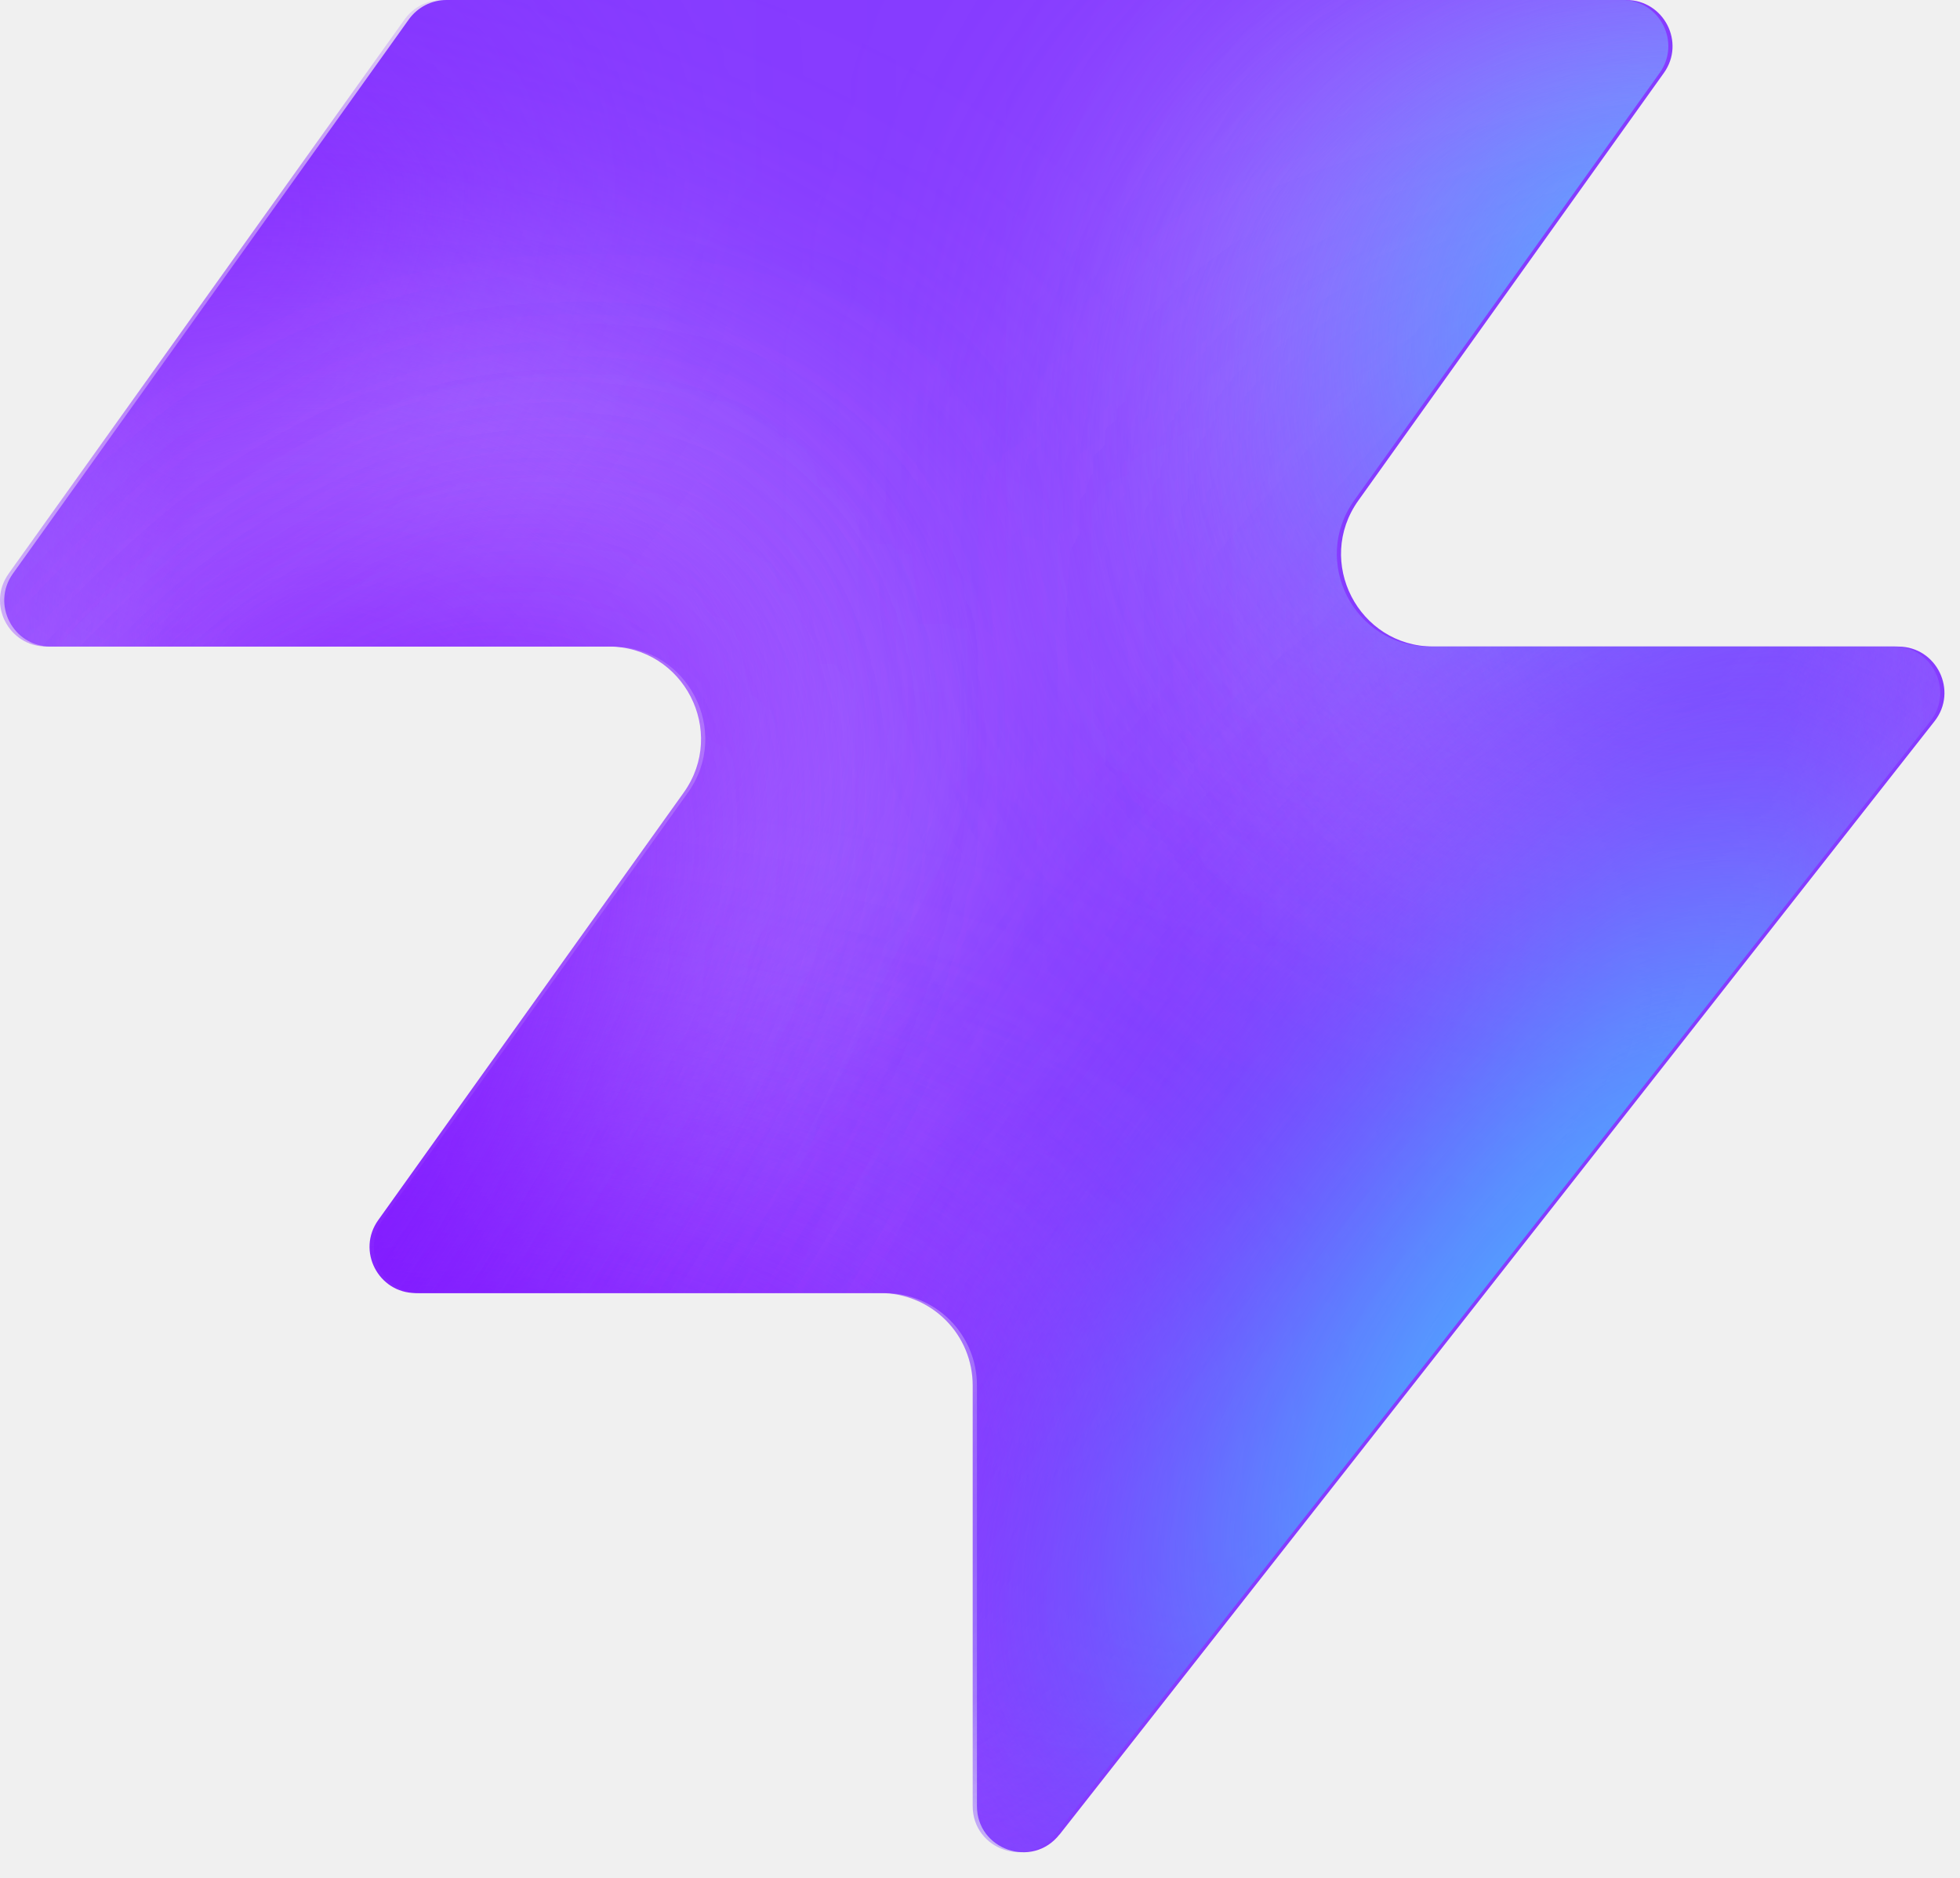
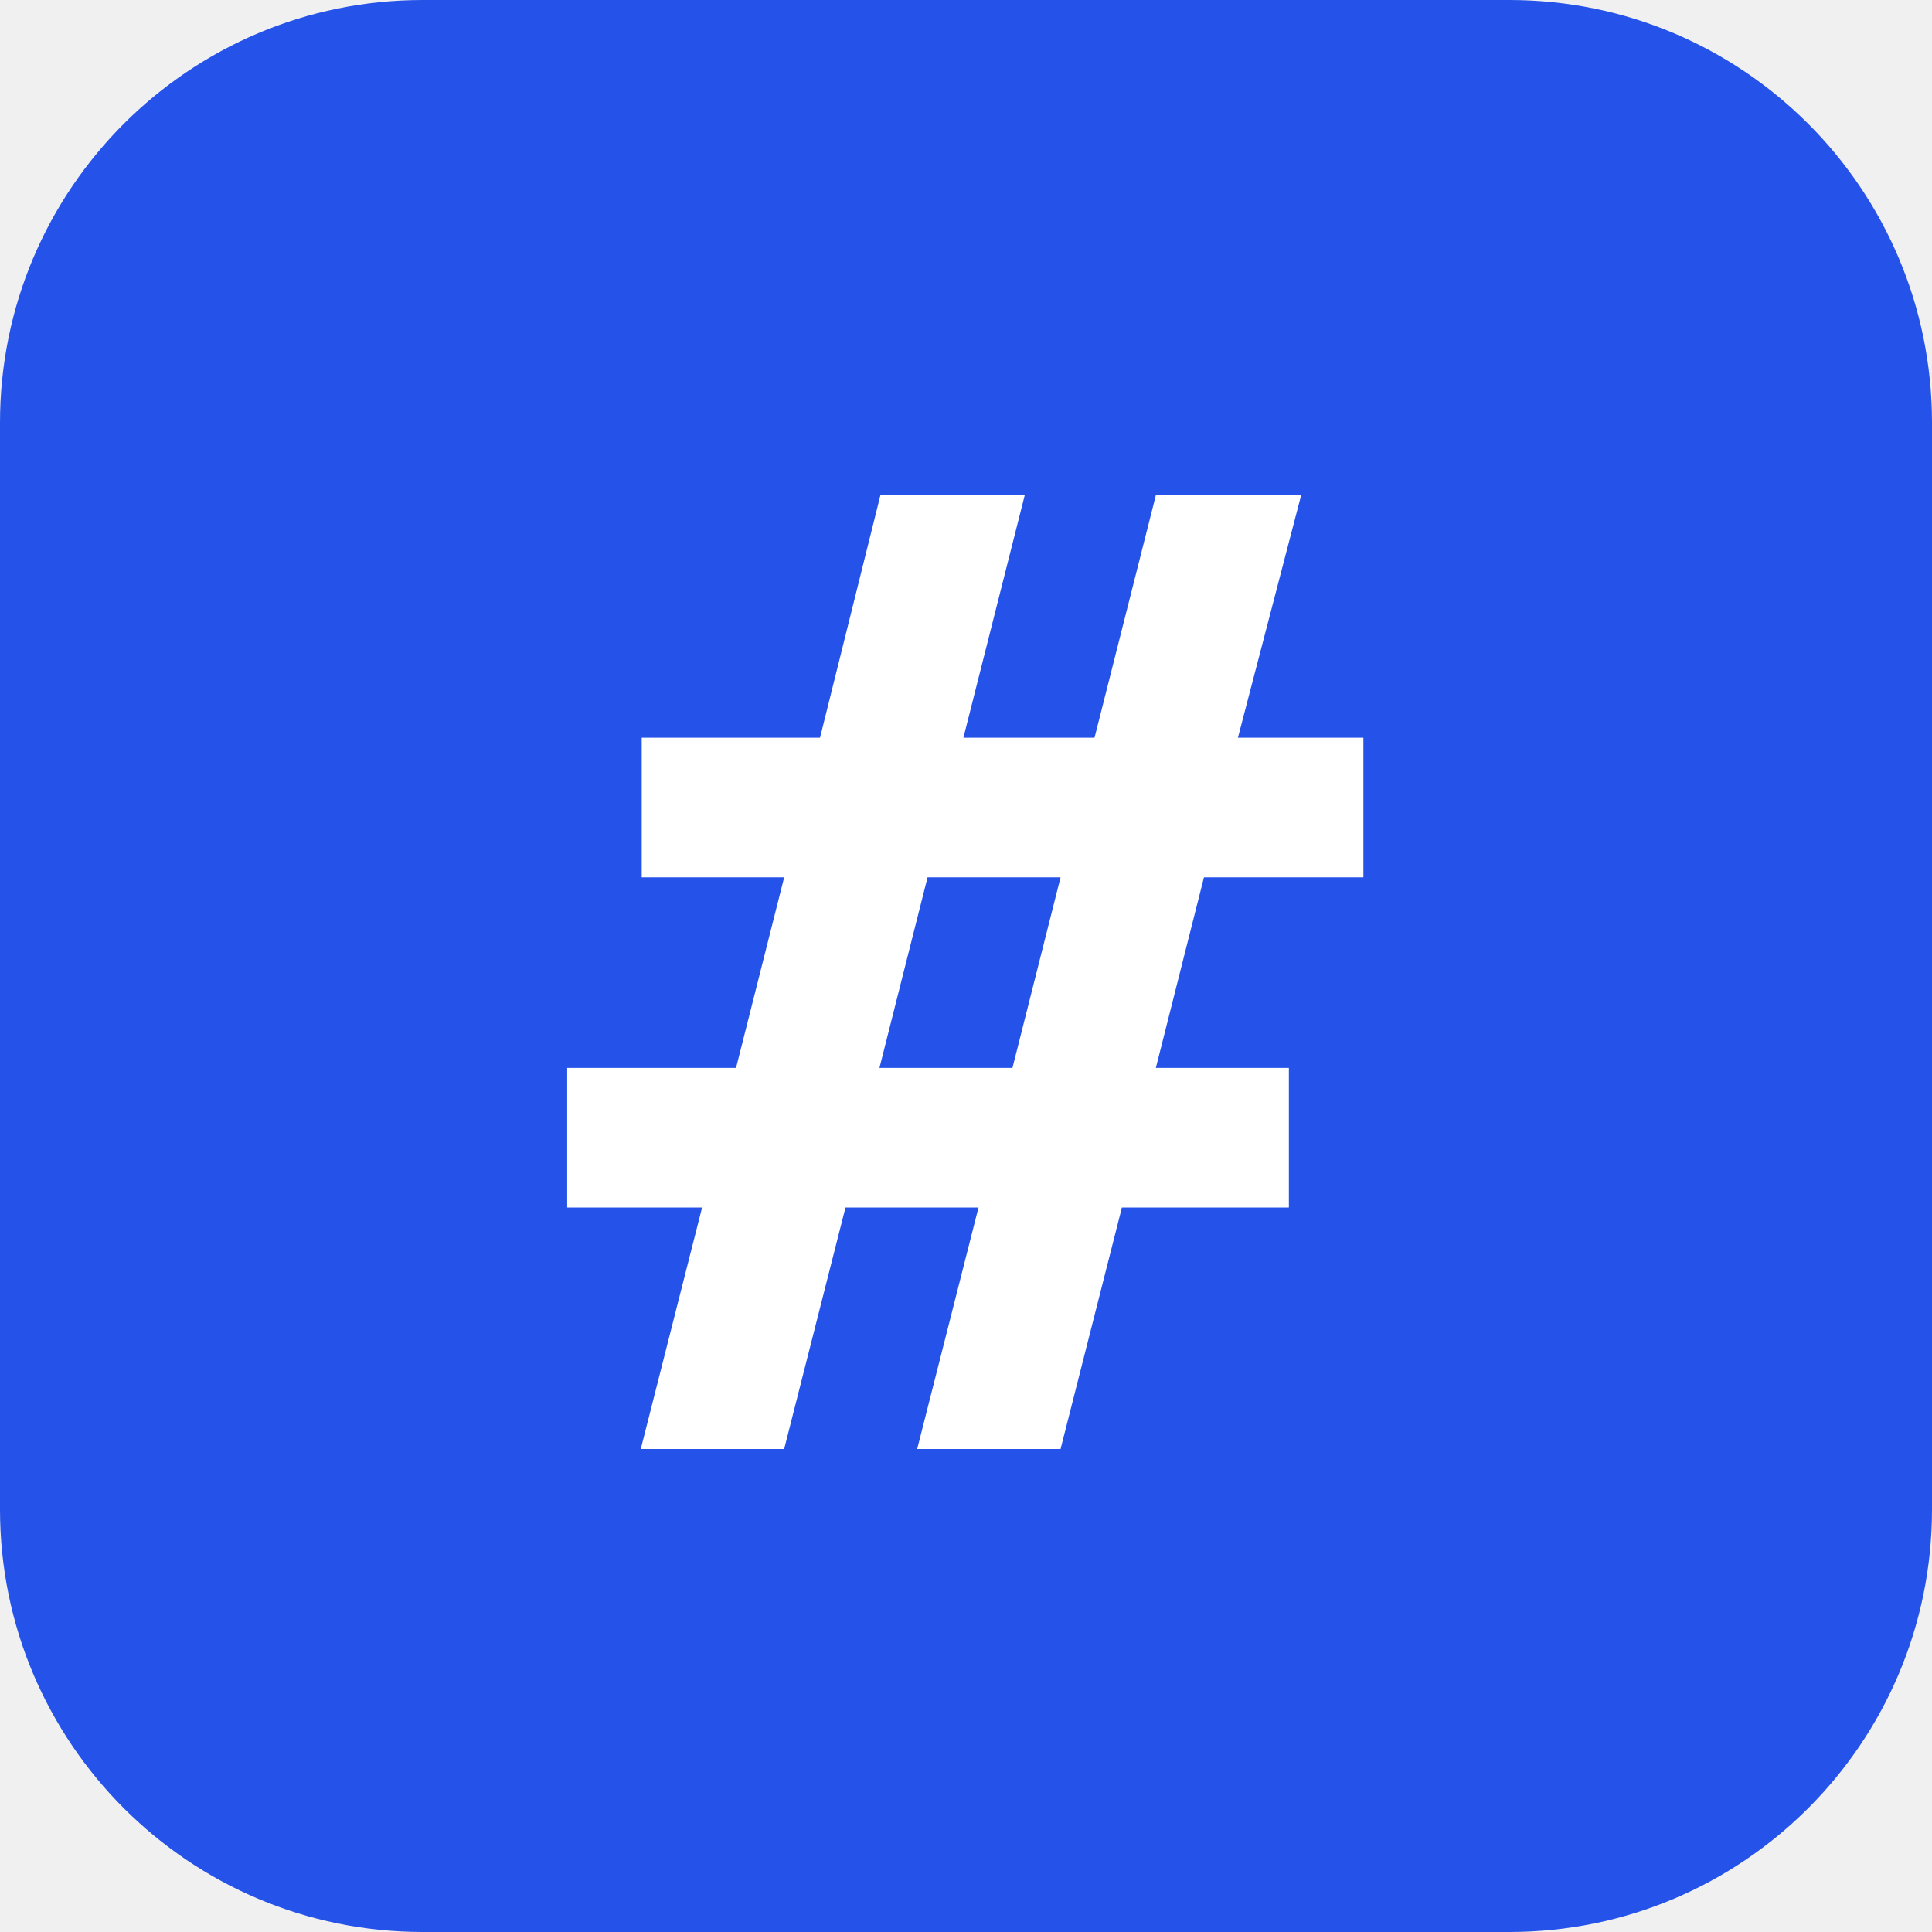
- <svg xmlns="http://www.w3.org/2000/svg" width="48" height="46" fill="none" viewBox="0 0 48 46">
-   <path fill="#863bff" d="M25.946 44.938c-.664.845-2.021.375-2.021-.698V33.937a2.26 2.26 0 0 0-2.262-2.262H10.287c-.92 0-1.456-1.04-.92-1.788l7.48-10.471c1.07-1.497 0-3.578-1.842-3.578H1.237c-.92 0-1.456-1.04-.92-1.788L10.013.474c.214-.297.556-.474.92-.474h28.894c.92 0 1.456 1.04.92 1.788l-7.48 10.471c-1.07 1.498 0 3.579 1.842 3.579h11.377c.943 0 1.473 1.088.89 1.83L25.947 44.94z" style="fill:#863bff;fill:color(display-p3 .525 .23 1);fill-opacity:1" />
-   <mask id="a" width="48" height="46" x="0" y="0" maskUnits="userSpaceOnUse" style="mask-type:alpha">
-     <path fill="#000" d="M25.842 44.938c-.664.844-2.021.375-2.021-.698V33.937a2.26 2.26 0 0 0-2.262-2.262H10.183c-.92 0-1.456-1.04-.92-1.788l7.48-10.471c1.07-1.498 0-3.579-1.842-3.579H1.133c-.92 0-1.456-1.04-.92-1.787L9.91.473c.214-.297.556-.474.92-.474h28.894c.92 0 1.456 1.04.92 1.788l-7.48 10.471c-1.07 1.498 0 3.578 1.842 3.578h11.377c.943 0 1.473 1.088.89 1.832L25.843 44.94z" style="fill:#000;fill-opacity:1" />
-   </mask>
-   <g mask="url(#a)">
-     <g filter="url(#b)">
-       <ellipse cx="5.508" cy="14.704" fill="#ede6ff" rx="5.508" ry="14.704" style="fill:#ede6ff;fill:color(display-p3 .927 .903 1);fill-opacity:1" transform="matrix(.00324 1 1 -.00324 -4.47 31.516)" />
-     </g>
-     <g filter="url(#c)">
-       <ellipse cx="10.399" cy="29.851" fill="#ede6ff" rx="10.399" ry="29.851" style="fill:#ede6ff;fill:color(display-p3 .927 .903 1);fill-opacity:1" transform="matrix(.00324 1 1 -.00324 -39.328 7.883)" />
-     </g>
-     <g filter="url(#d)">
-       <ellipse cx="5.508" cy="30.487" fill="#7e14ff" rx="5.508" ry="30.487" style="fill:#7e14ff;fill:color(display-p3 .492 .077 1);fill-opacity:1" transform="rotate(89.814 -25.913 -14.639)scale(1 -1)" />
-     </g>
-     <g filter="url(#e)">
-       <ellipse cx="5.508" cy="30.599" fill="#7e14ff" rx="5.508" ry="30.599" style="fill:#7e14ff;fill:color(display-p3 .492 .077 1);fill-opacity:1" transform="rotate(89.814 -32.644 -3.334)scale(1 -1)" />
-     </g>
-     <g filter="url(#f)">
-       <ellipse cx="5.508" cy="30.599" fill="#7e14ff" rx="5.508" ry="30.599" style="fill:#7e14ff;fill:color(display-p3 .492 .077 1);fill-opacity:1" transform="matrix(.00324 1 1 -.00324 -34.34 30.47)" />
-     </g>
-     <g filter="url(#g)">
-       <ellipse cx="14.072" cy="22.078" fill="#ede6ff" rx="14.072" ry="22.078" style="fill:#ede6ff;fill:color(display-p3 .927 .903 1);fill-opacity:1" transform="rotate(93.35 24.506 48.493)scale(-1 1)" />
-     </g>
-     <g filter="url(#h)">
-       <ellipse cx="3.47" cy="21.501" fill="#7e14ff" rx="3.47" ry="21.501" style="fill:#7e14ff;fill:color(display-p3 .492 .077 1);fill-opacity:1" transform="rotate(89.009 28.708 47.59)scale(-1 1)" />
-     </g>
-     <g filter="url(#i)">
-       <ellipse cx="3.47" cy="21.501" fill="#7e14ff" rx="3.47" ry="21.501" style="fill:#7e14ff;fill:color(display-p3 .492 .077 1);fill-opacity:1" transform="rotate(89.009 28.708 47.59)scale(-1 1)" />
-     </g>
-     <g filter="url(#j)">
-       <ellipse cx=".387" cy="8.972" fill="#7e14ff" rx="4.407" ry="29.108" style="fill:#7e14ff;fill:color(display-p3 .492 .077 1);fill-opacity:1" transform="rotate(39.51 .387 8.972)" />
-     </g>
-     <g filter="url(#k)">
-       <ellipse cx="47.523" cy="-6.092" fill="#7e14ff" rx="4.407" ry="29.108" style="fill:#7e14ff;fill:color(display-p3 .492 .077 1);fill-opacity:1" transform="rotate(37.892 47.523 -6.092)" />
-     </g>
-     <g filter="url(#l)">
-       <ellipse cx="41.412" cy="6.333" fill="#47bfff" rx="5.971" ry="9.665" style="fill:#47bfff;fill:color(display-p3 .28 .748 1);fill-opacity:1" transform="rotate(37.892 41.412 6.333)" />
-     </g>
-     <g filter="url(#m)">
-       <ellipse cx="-1.879" cy="38.332" fill="#7e14ff" rx="4.407" ry="29.108" style="fill:#7e14ff;fill:color(display-p3 .492 .077 1);fill-opacity:1" transform="rotate(37.892 -1.88 38.332)" />
-     </g>
-     <g filter="url(#n)">
-       <ellipse cx="-1.879" cy="38.332" fill="#7e14ff" rx="4.407" ry="29.108" style="fill:#7e14ff;fill:color(display-p3 .492 .077 1);fill-opacity:1" transform="rotate(37.892 -1.88 38.332)" />
-     </g>
-     <g filter="url(#o)">
-       <ellipse cx="35.651" cy="29.907" fill="#7e14ff" rx="4.407" ry="29.108" style="fill:#7e14ff;fill:color(display-p3 .492 .077 1);fill-opacity:1" transform="rotate(37.892 35.651 29.907)" />
-     </g>
-     <g filter="url(#p)">
-       <ellipse cx="38.418" cy="32.4" fill="#47bfff" rx="5.971" ry="15.297" style="fill:#47bfff;fill:color(display-p3 .28 .748 1);fill-opacity:1" transform="rotate(37.892 38.418 32.4)" />
-     </g>
-   </g>
-   <defs>
-     <filter id="b" width="60.045" height="41.654" x="-19.77" y="16.149" color-interpolation-filters="sRGB" filterUnits="userSpaceOnUse">
-       <feFlood flood-opacity="0" result="BackgroundImageFix" />
-       <feBlend in="SourceGraphic" in2="BackgroundImageFix" result="shape" />
-       <feGaussianBlur result="effect1_foregroundBlur_2002_17158" stdDeviation="7.659" />
-     </filter>
-     <filter id="c" width="90.34" height="51.437" x="-54.613" y="-7.533" color-interpolation-filters="sRGB" filterUnits="userSpaceOnUse">
-       <feFlood flood-opacity="0" result="BackgroundImageFix" />
-       <feBlend in="SourceGraphic" in2="BackgroundImageFix" result="shape" />
-       <feGaussianBlur result="effect1_foregroundBlur_2002_17158" stdDeviation="7.659" />
-     </filter>
-     <filter id="d" width="79.355" height="29.4" x="-49.64" y="2.03" color-interpolation-filters="sRGB" filterUnits="userSpaceOnUse">
-       <feFlood flood-opacity="0" result="BackgroundImageFix" />
-       <feBlend in="SourceGraphic" in2="BackgroundImageFix" result="shape" />
-       <feGaussianBlur result="effect1_foregroundBlur_2002_17158" stdDeviation="4.596" />
-     </filter>
-     <filter id="e" width="79.579" height="29.4" x="-45.045" y="20.029" color-interpolation-filters="sRGB" filterUnits="userSpaceOnUse">
-       <feFlood flood-opacity="0" result="BackgroundImageFix" />
-       <feBlend in="SourceGraphic" in2="BackgroundImageFix" result="shape" />
-       <feGaussianBlur result="effect1_foregroundBlur_2002_17158" stdDeviation="4.596" />
-     </filter>
-     <filter id="f" width="79.579" height="29.4" x="-43.513" y="21.178" color-interpolation-filters="sRGB" filterUnits="userSpaceOnUse">
-       <feFlood flood-opacity="0" result="BackgroundImageFix" />
-       <feBlend in="SourceGraphic" in2="BackgroundImageFix" result="shape" />
-       <feGaussianBlur result="effect1_foregroundBlur_2002_17158" stdDeviation="4.596" />
-     </filter>
-     <filter id="g" width="74.749" height="58.852" x="15.756" y="-17.901" color-interpolation-filters="sRGB" filterUnits="userSpaceOnUse">
-       <feFlood flood-opacity="0" result="BackgroundImageFix" />
-       <feBlend in="SourceGraphic" in2="BackgroundImageFix" result="shape" />
-       <feGaussianBlur result="effect1_foregroundBlur_2002_17158" stdDeviation="7.659" />
-     </filter>
-     <filter id="h" width="61.377" height="25.362" x="23.548" y="2.284" color-interpolation-filters="sRGB" filterUnits="userSpaceOnUse">
-       <feFlood flood-opacity="0" result="BackgroundImageFix" />
-       <feBlend in="SourceGraphic" in2="BackgroundImageFix" result="shape" />
-       <feGaussianBlur result="effect1_foregroundBlur_2002_17158" stdDeviation="4.596" />
-     </filter>
-     <filter id="i" width="61.377" height="25.362" x="23.548" y="2.284" color-interpolation-filters="sRGB" filterUnits="userSpaceOnUse">
-       <feFlood flood-opacity="0" result="BackgroundImageFix" />
-       <feBlend in="SourceGraphic" in2="BackgroundImageFix" result="shape" />
-       <feGaussianBlur result="effect1_foregroundBlur_2002_17158" stdDeviation="4.596" />
-     </filter>
-     <filter id="j" width="56.045" height="63.649" x="-27.636" y="-22.853" color-interpolation-filters="sRGB" filterUnits="userSpaceOnUse">
-       <feFlood flood-opacity="0" result="BackgroundImageFix" />
-       <feBlend in="SourceGraphic" in2="BackgroundImageFix" result="shape" />
-       <feGaussianBlur result="effect1_foregroundBlur_2002_17158" stdDeviation="4.596" />
-     </filter>
-     <filter id="k" width="54.814" height="64.646" x="20.116" y="-38.415" color-interpolation-filters="sRGB" filterUnits="userSpaceOnUse">
-       <feFlood flood-opacity="0" result="BackgroundImageFix" />
-       <feBlend in="SourceGraphic" in2="BackgroundImageFix" result="shape" />
-       <feGaussianBlur result="effect1_foregroundBlur_2002_17158" stdDeviation="4.596" />
-     </filter>
-     <filter id="l" width="33.541" height="35.313" x="24.641" y="-11.323" color-interpolation-filters="sRGB" filterUnits="userSpaceOnUse">
-       <feFlood flood-opacity="0" result="BackgroundImageFix" />
-       <feBlend in="SourceGraphic" in2="BackgroundImageFix" result="shape" />
-       <feGaussianBlur result="effect1_foregroundBlur_2002_17158" stdDeviation="4.596" />
-     </filter>
-     <filter id="m" width="54.814" height="64.646" x="-29.286" y="6.009" color-interpolation-filters="sRGB" filterUnits="userSpaceOnUse">
-       <feFlood flood-opacity="0" result="BackgroundImageFix" />
-       <feBlend in="SourceGraphic" in2="BackgroundImageFix" result="shape" />
-       <feGaussianBlur result="effect1_foregroundBlur_2002_17158" stdDeviation="4.596" />
-     </filter>
-     <filter id="n" width="54.814" height="64.646" x="-29.286" y="6.009" color-interpolation-filters="sRGB" filterUnits="userSpaceOnUse">
-       <feFlood flood-opacity="0" result="BackgroundImageFix" />
-       <feBlend in="SourceGraphic" in2="BackgroundImageFix" result="shape" />
-       <feGaussianBlur result="effect1_foregroundBlur_2002_17158" stdDeviation="4.596" />
-     </filter>
-     <filter id="o" width="54.814" height="64.646" x="8.244" y="-2.416" color-interpolation-filters="sRGB" filterUnits="userSpaceOnUse">
-       <feFlood flood-opacity="0" result="BackgroundImageFix" />
-       <feBlend in="SourceGraphic" in2="BackgroundImageFix" result="shape" />
-       <feGaussianBlur result="effect1_foregroundBlur_2002_17158" stdDeviation="4.596" />
-     </filter>
-     <filter id="p" width="39.409" height="43.623" x="18.713" y="10.588" color-interpolation-filters="sRGB" filterUnits="userSpaceOnUse">
-       <feFlood flood-opacity="0" result="BackgroundImageFix" />
-       <feBlend in="SourceGraphic" in2="BackgroundImageFix" result="shape" />
-       <feGaussianBlur result="effect1_foregroundBlur_2002_17158" stdDeviation="4.596" />
-     </filter>
-   </defs>
+ <svg xmlns="http://www.w3.org/2000/svg" viewBox="0 0 32 32">
+   <rect width="32" height="32" rx="7" fill="#2553e9" />
+   <text x="16" y="24" font-family="ui-monospace,'IBM Plex Mono',Consolas,monospace" font-size="22" font-weight="600" fill="#fff" text-anchor="middle">#</text>
</svg>
